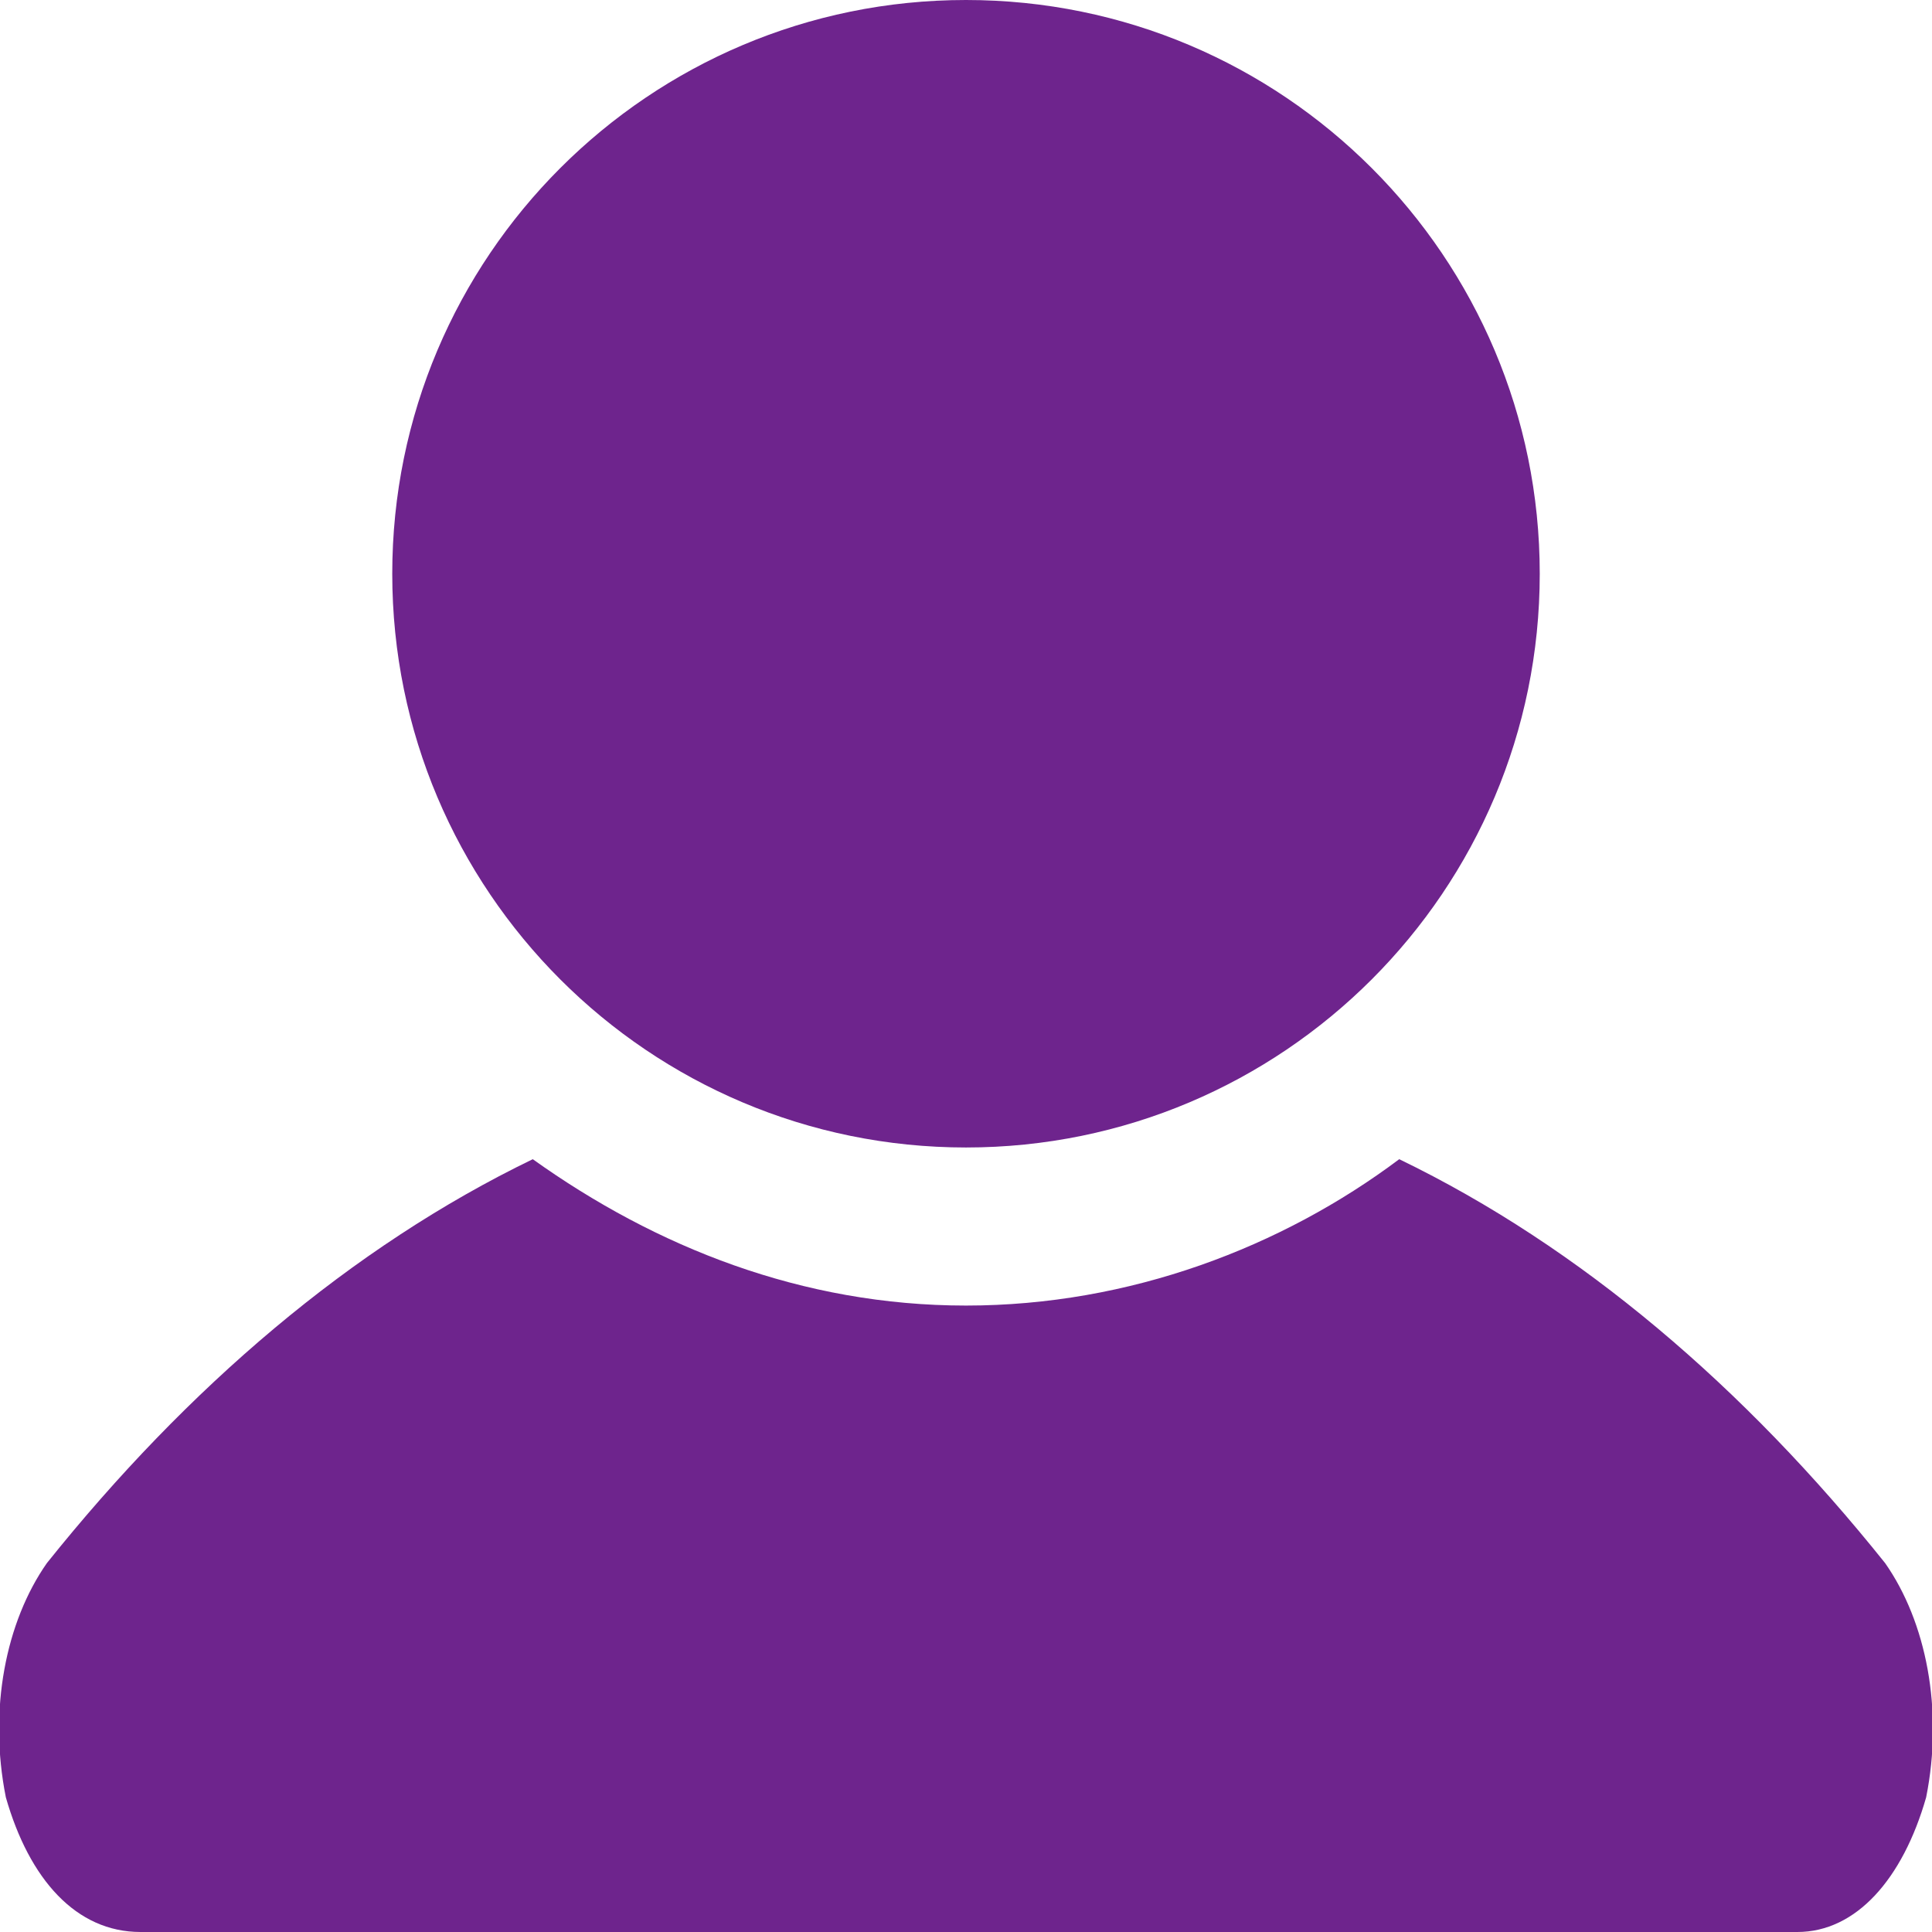
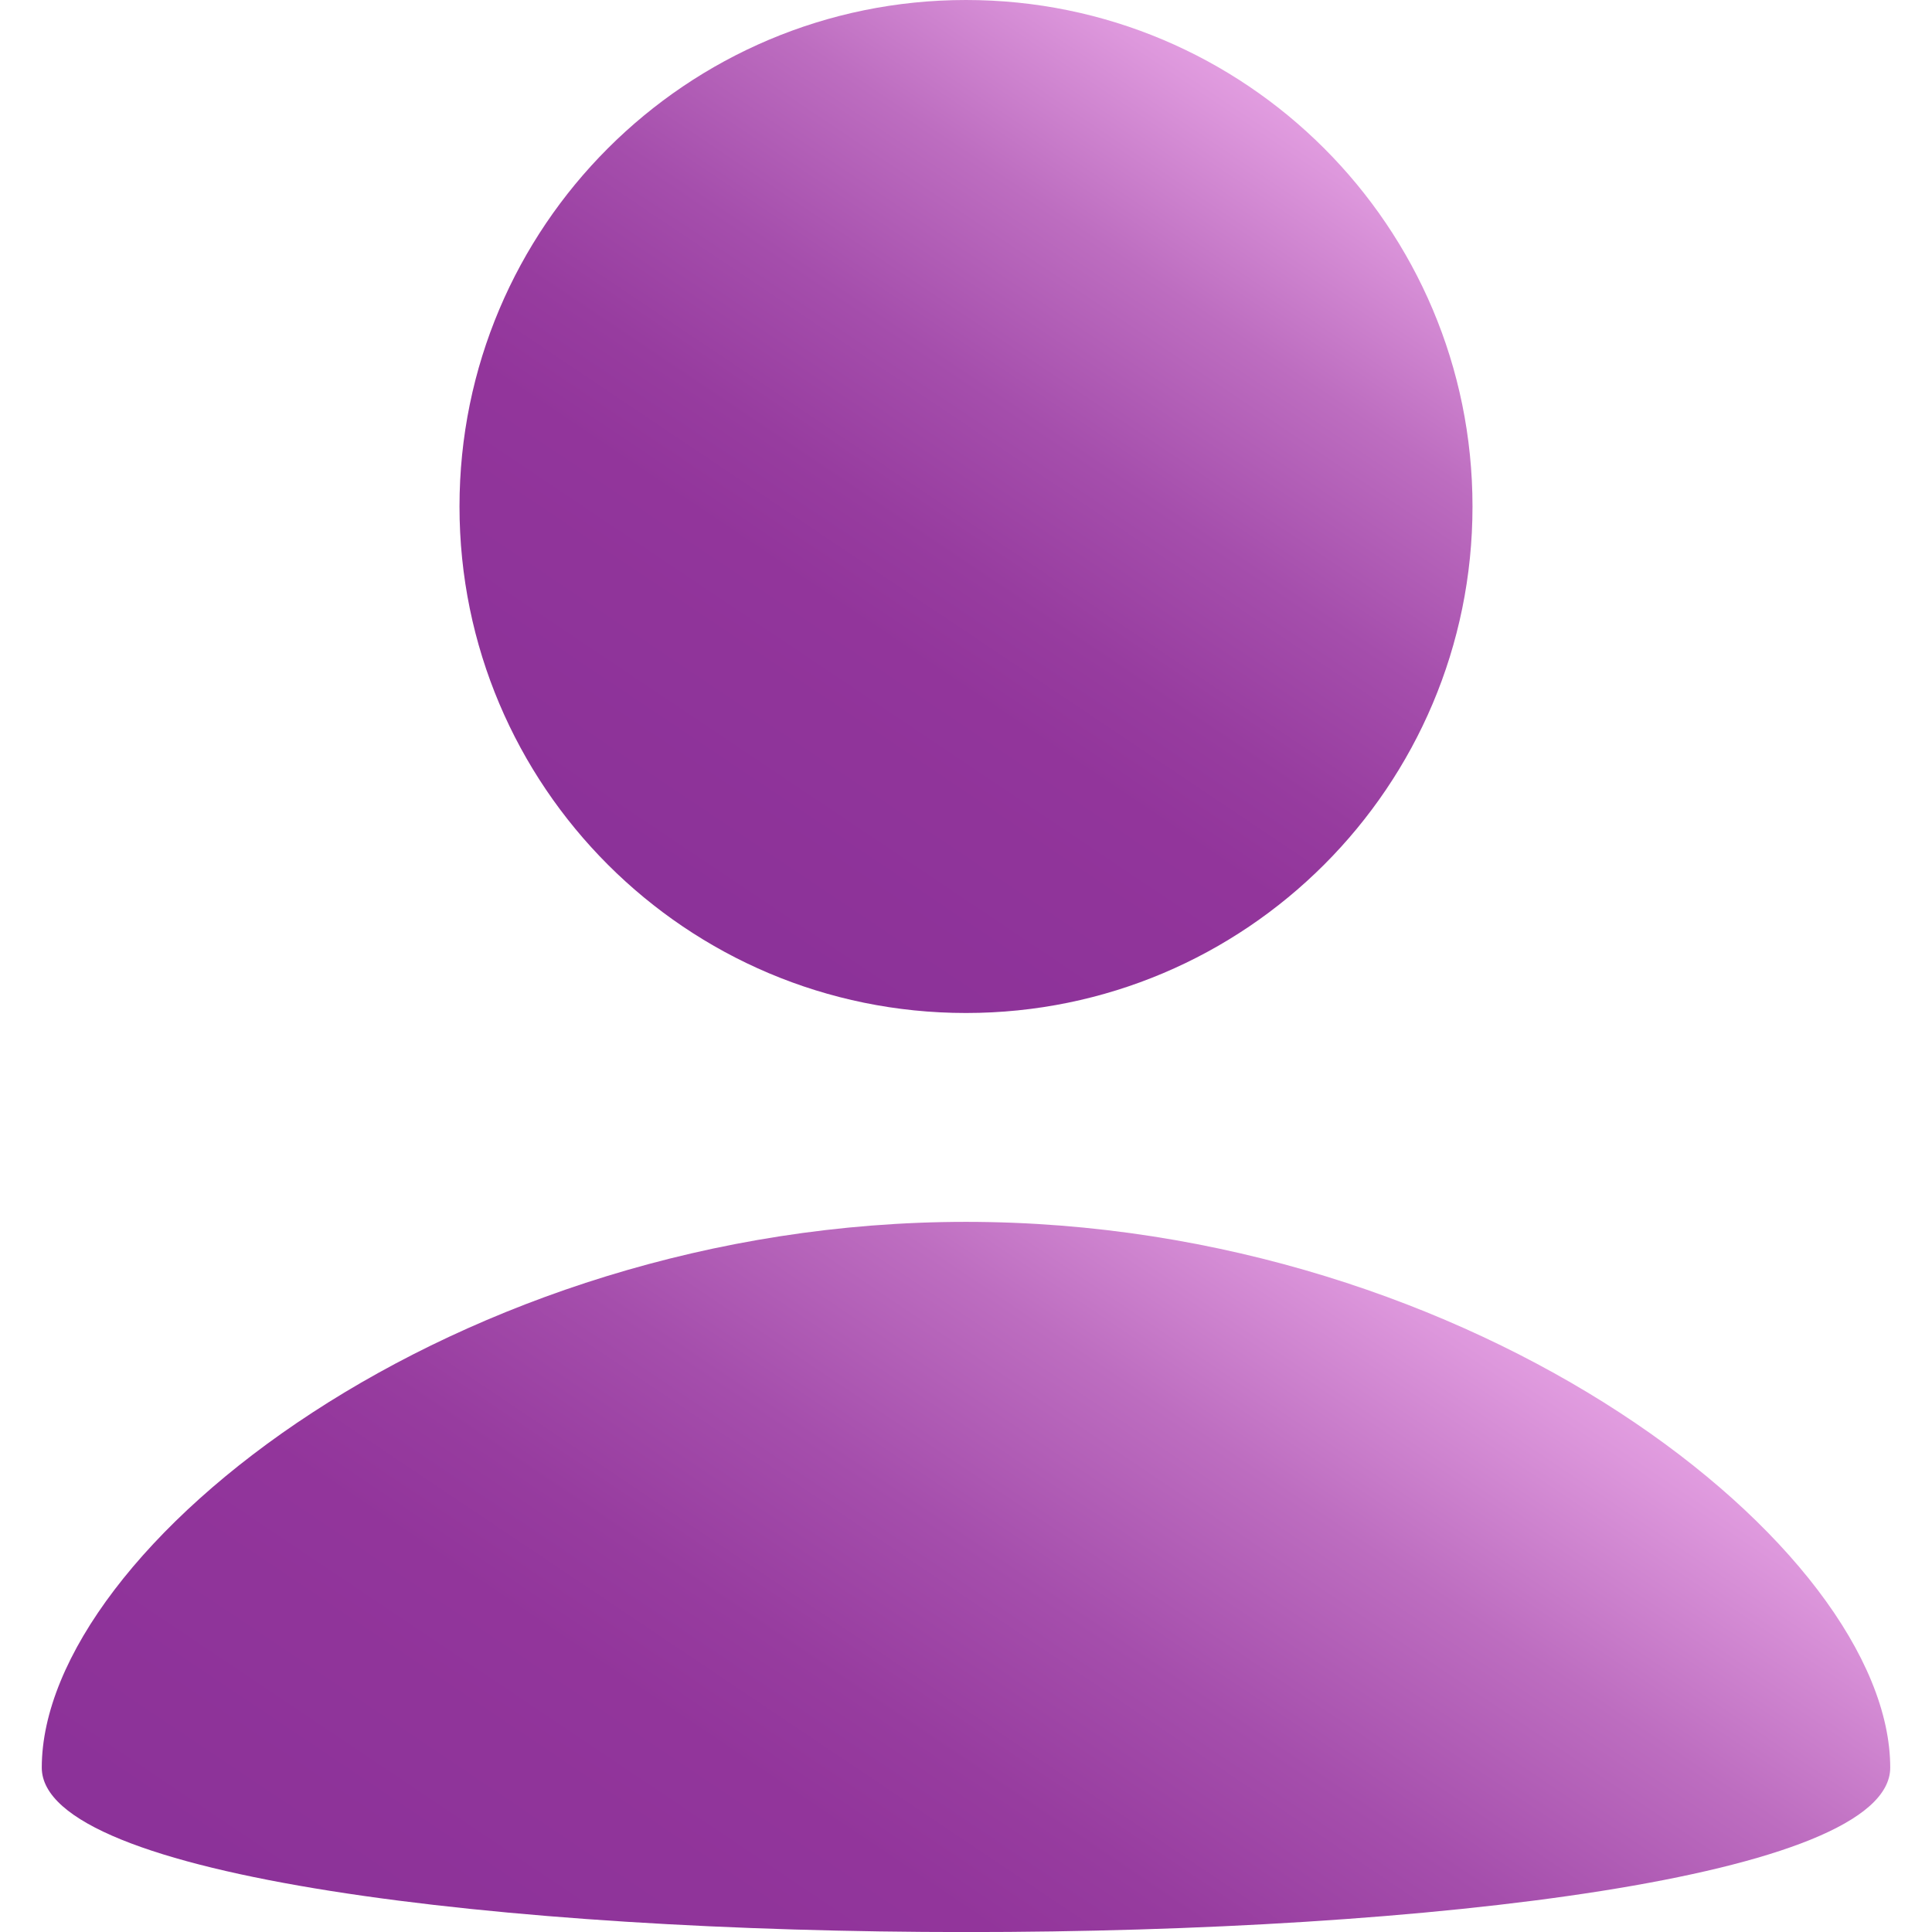
- <svg xmlns="http://www.w3.org/2000/svg" xml:space="preserve" width="26" height="26" version="1.0" style="shape-rendering:geometricPrecision;text-rendering:geometricPrecision;image-rendering:optimizeQuality;fill-rule:evenodd;clip-rule:evenodd" viewBox="0 0 330 330">
+ <svg xmlns="http://www.w3.org/2000/svg" xmlns:xlink="http://www.w3.org/1999/xlink" data-name="Layer 1" width="23" height="23" viewBox="0 0 177 185">
  <defs>
-     <style>.fil0{fill:#6e248d}</style>
+     <linearGradient id="a" x1="927.11" y1="1085.15" x2="1093.53" y2="837.29" gradientUnits="userSpaceOnUse">
+       <stop offset="0" stop-color="#6e248d" />
+       <stop offset=".73" stop-color="#92359b" />
+       <stop offset=".77" stop-color="#973c9f" />
+       <stop offset=".83" stop-color="#a54eac" />
+       <stop offset=".9" stop-color="#bd6dc0" />
+       <stop offset=".97" stop-color="#dd97dc" />
+       <stop offset="1" stop-color="#e9a6e6" />
+     </linearGradient>
+     <linearGradient id="b" x1="-22.79" y1="214.24" x2="118.21" y2="4.25" xlink:href="#a" />
  </defs>
-   <g id="Layer_x0020_1">
-     <g id="_1063291313824">
-       <circle class="fil0" cx="165" cy="98" r="98" />
-       <path class="fil0" d="M322 267c-24-30-52-54-83-69-20 15-46 25-74 25s-53-10-74-25c-31 15-59 39-83 69-7 10-10 25-7 40 4 14 12 23 23 23h283c10 0 18-9 22-23 3-15 0-30-7-40z" />
-     </g>
-   </g>
+   <path d="M1056.5 843c-48.88 0-88.5 31.27-88.5 52.26s177 21 177 0-39.62-52.26-88.5-52.26z" transform="translate(-968 -726)" style="fill:url(#a)" />
+   <circle cx="88.5" cy="48.5" r="48.5" style="fill:url(#b)" />
</svg>
